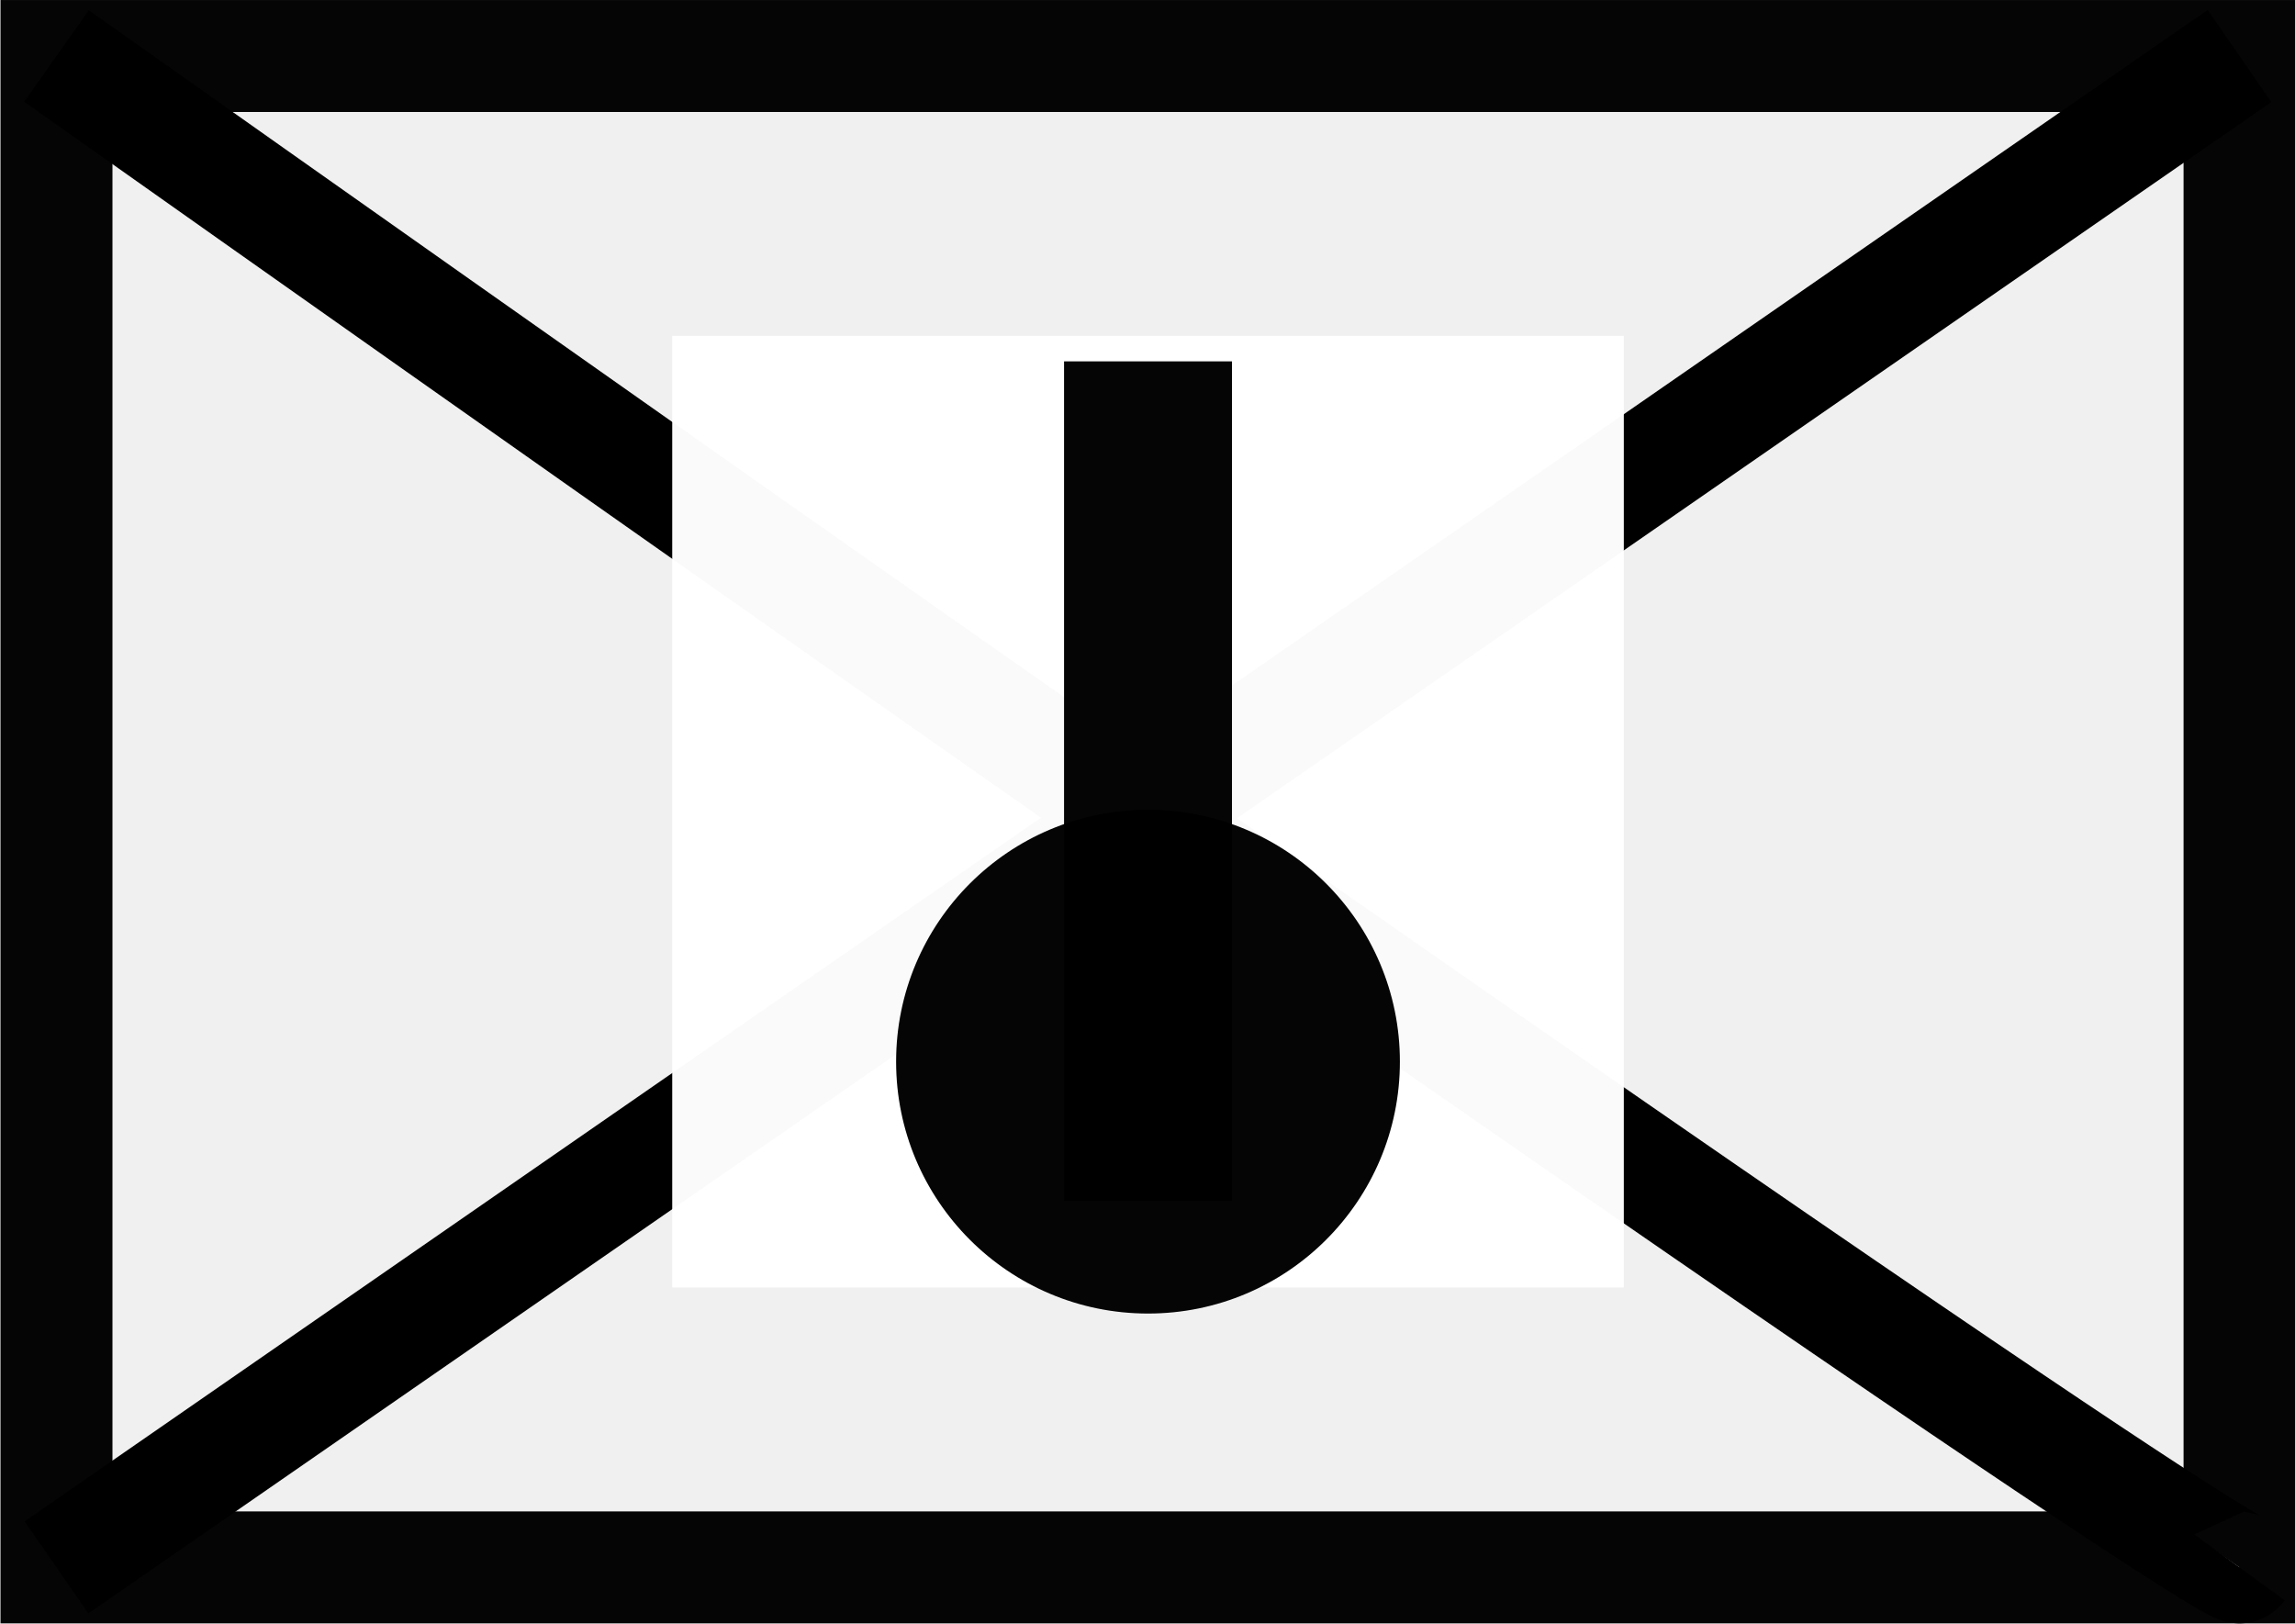
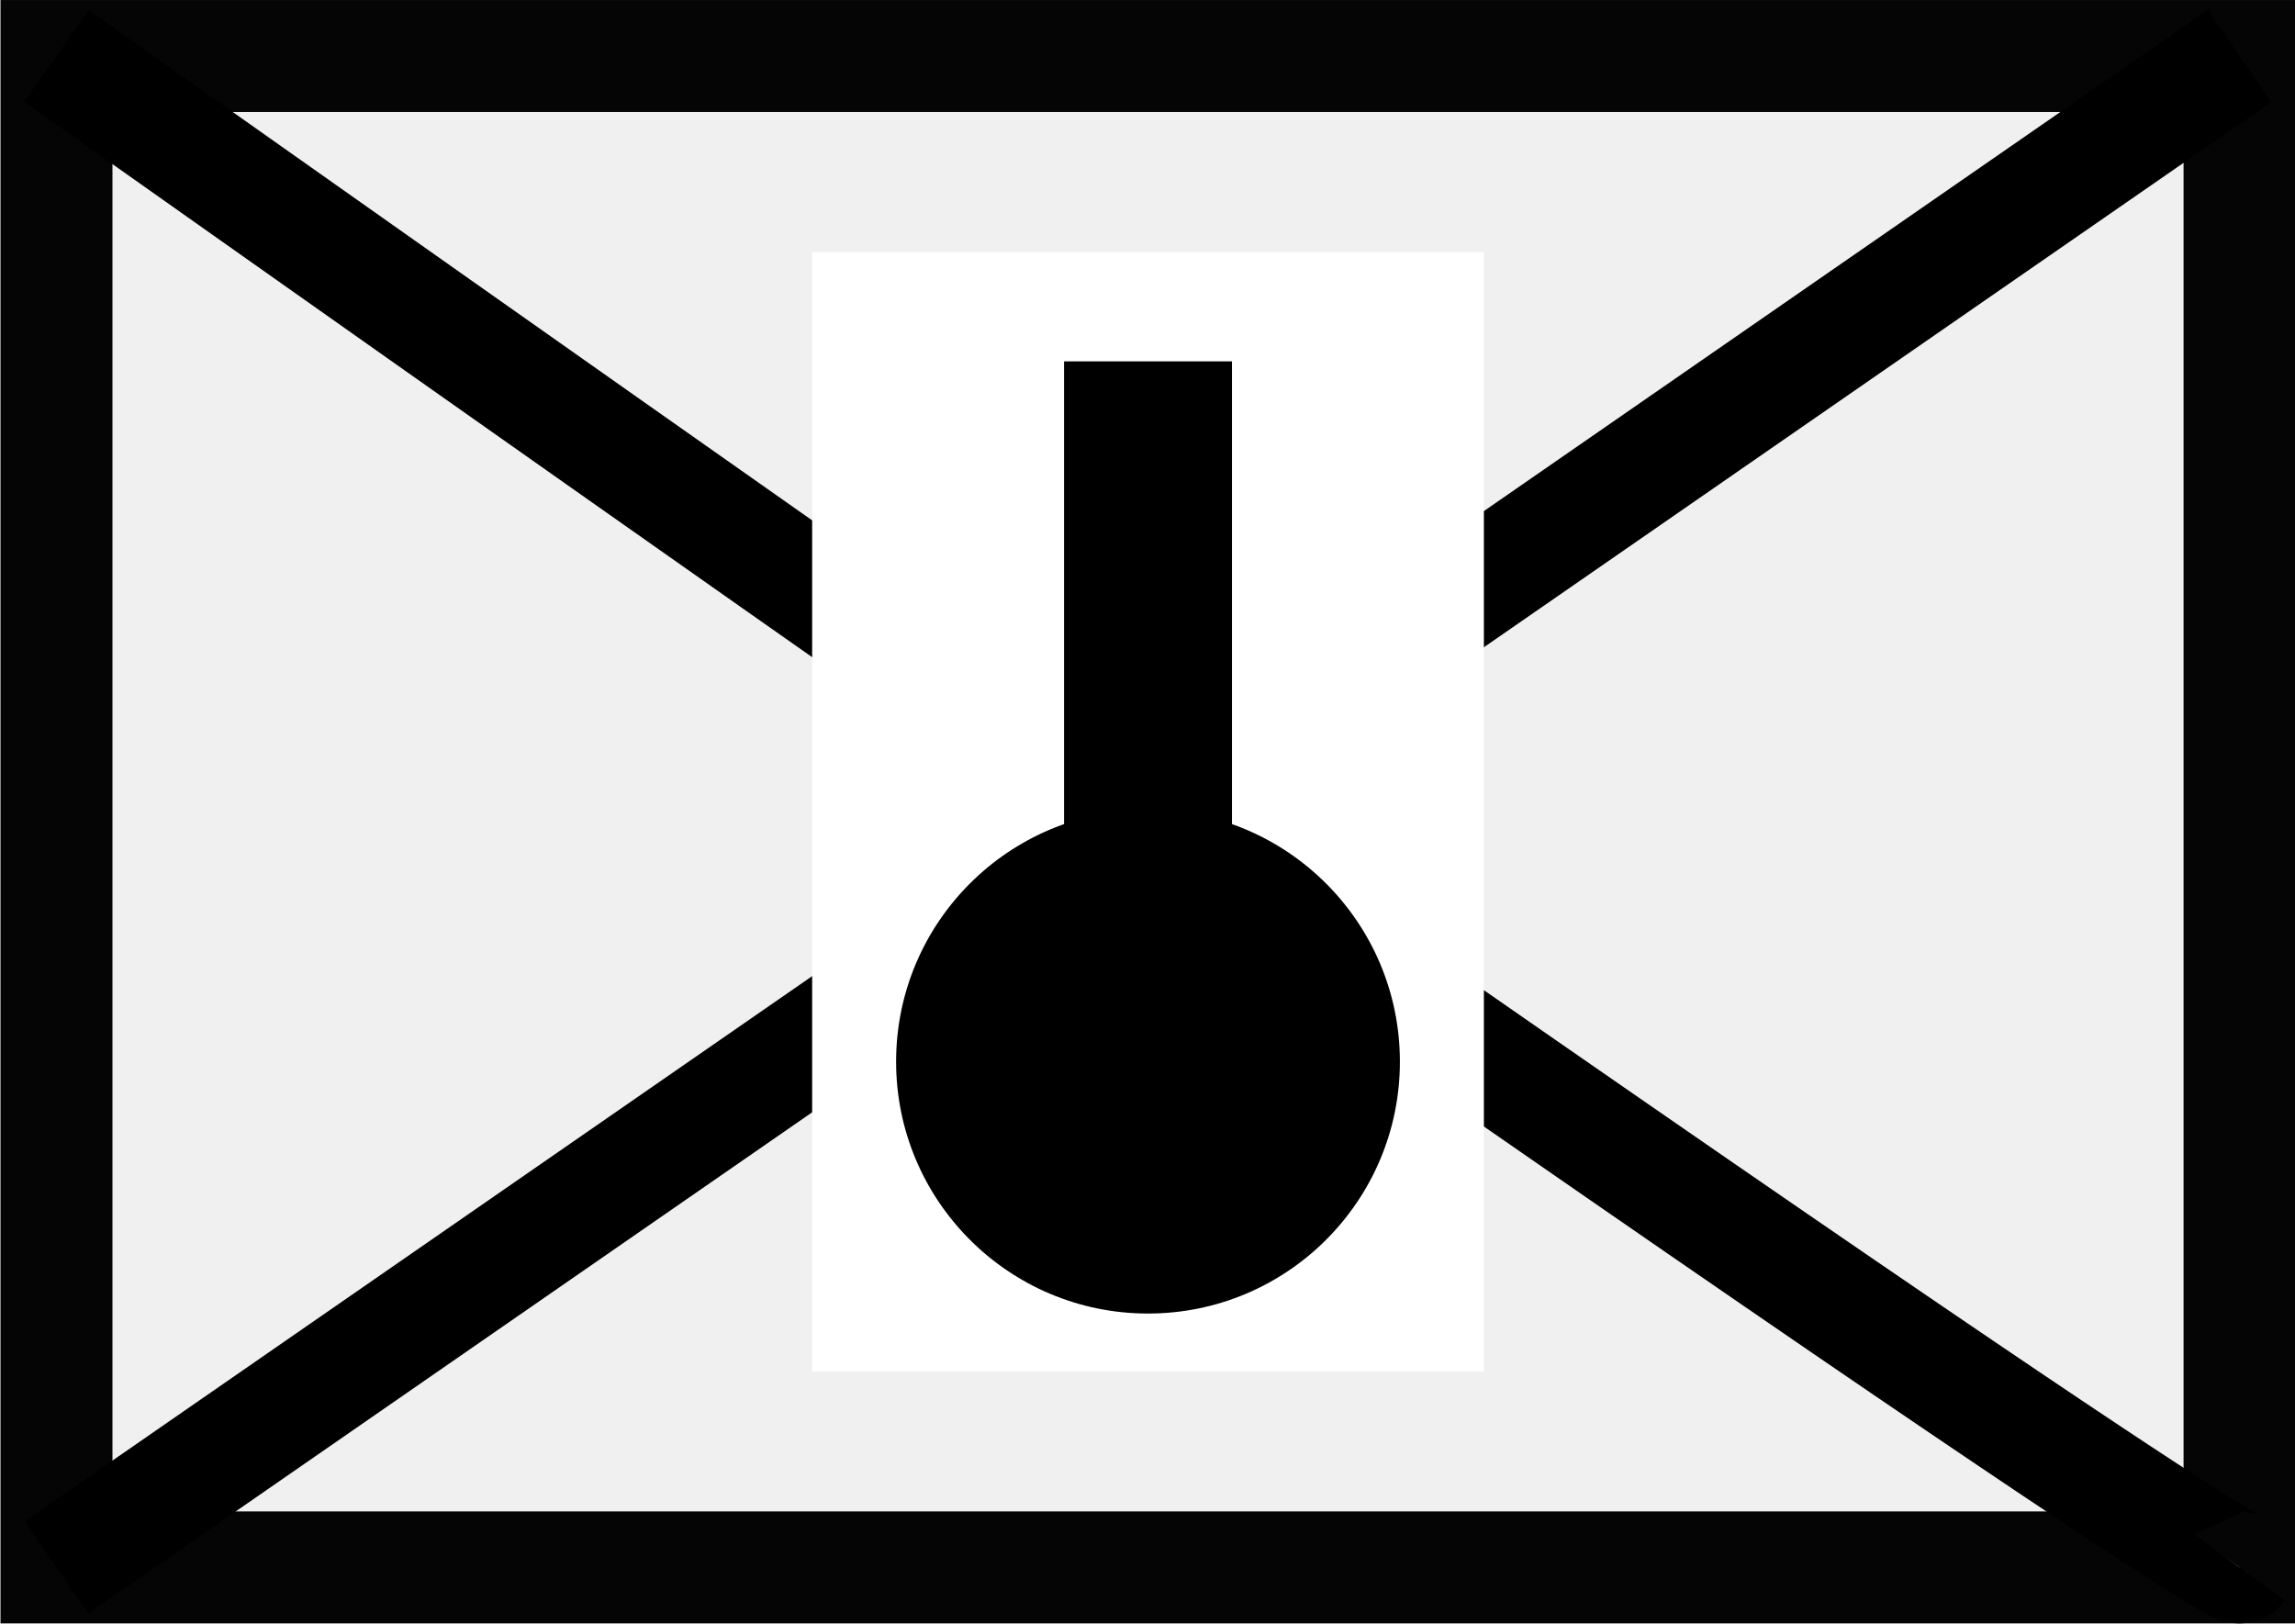
<svg xmlns="http://www.w3.org/2000/svg" width="41" height="29.001" id="svg2" version="1.1">
  <defs id="defs4">
    <clipPath clipPathUnits="userSpaceOnUse" id="clipPath3788">
      <rect style="opacity:0.98;fill:none;stroke:#000000;stroke-width:2;stroke-linecap:square;stroke-linejoin:bevel;stroke-miterlimit:4;stroke-opacity:1;stroke-dasharray:none;stroke-dashoffset:0" id="rect3790" width="85.739" height="29.19" x="-119.207" y="-13.458" />
    </clipPath>
    <clipPath clipPathUnits="userSpaceOnUse" id="clipPath3853">
      <rect style="opacity:0.98;fill:none;stroke:#000000;stroke-width:2.001;stroke-linecap:square;stroke-linejoin:bevel;stroke-miterlimit:4;stroke-opacity:1;stroke-dasharray:none;stroke-dashoffset:0" id="rect3855" width="39.797" height="22.534" x="39.06" y="-59.484" ry="0" transform="matrix(-0.8274086,0.5616004,0.5904261,0.8070917,0,0)" />
    </clipPath>
    <clipPath clipPathUnits="userSpaceOnUse" id="clipPath3860">
      <rect style="opacity:0.98;fill:none;stroke:#000000;stroke-width:2;stroke-linecap:square;stroke-linejoin:bevel;stroke-miterlimit:4;stroke-opacity:1;stroke-dasharray:none;stroke-dashoffset:0" id="rect3862" width="38.537" height="22.097" x="402.205" y="455.771" ry="0" transform="matrix(0.8174412,0.576012,-0.576012,0.8174412,0,0)" />
    </clipPath>
    <clipPath clipPathUnits="userSpaceOnUse" id="clipPath3883">
      <rect style="opacity:0.98;fill:none;stroke:#000000;stroke-width:1;stroke-linecap:square;stroke-linejoin:bevel;stroke-miterlimit:4;stroke-opacity:1;stroke-dasharray:none;stroke-dashoffset:0" id="rect3885" width="23.125" height="22.128" x="146.666" y="621.007" />
    </clipPath>
  </defs>
  <g id="layer1" transform="translate(-137.8438,-616.9375)">
-     <g id="g4023">
+     <g id="g4023" style="opacity:1">
      <rect y="617.938" x="138.853" height="27" width="39" id="rect2985" style="opacity:0.98;fill:none;stroke:#000000;stroke-width:2;stroke-miterlimit:4;stroke-opacity:1;stroke-dasharray:none" />
      <path id="path3849" d="m 138.853,617.938 c 38.723,27.38 39,27 39,27" style="fill:#ffffff;stroke:#000000;stroke-width:2;stroke-linecap:butt;stroke-linejoin:miter;stroke-miterlimit:4;stroke-opacity:1;stroke-dasharray:none;fill-opacity:1" />
      <path id="path3851" d="m 138.853,644.938 39,-27" style="fill:#ffffff;stroke:#000000;stroke-width:2;stroke-linecap:butt;stroke-linejoin:miter;stroke-miterlimit:4;stroke-opacity:1;stroke-dasharray:none;fill-opacity:1" />
    </g>
-     <path style="opacity:0.98;fill:#ffffff;fill-opacity:1;fill-rule:nonzero;stroke:none" d="m 149.853,622.938 17,0 0,17 -17,0 z" id="rect3912" />
-     <path style="opacity:0.98;fill:#000000;fill-opacity:1;fill-rule:nonzero;stroke:none" id="path2997" d="m -140.714,41.022 a 11.137,9.192 0 1 1 -22.274,0 11.137,9.192 0 1 1 22.274,0 z" transform="matrix(0.404061,0,0,0.4895354,219.7098,615.8214)" />
-     <rect style="opacity:0.98;fill:#000000;fill-opacity:1;fill-rule:nonzero;stroke:none" id="rect3005" width="3" height="15" x="156.853" y="623.393" />
+     <path style="opacity:1;fill:#ffffff;fill-opacity:1;fill-rule:nonzero;stroke:none" d="m 152.353,621.438 12,0 0,20 -12,0 z" id="rect3912" />
+     <path style="opacity:1;fill:#000000;fill-opacity:1;fill-rule:nonzero;stroke:none" id="path2997" d="m -140.714,41.022 c 0,5.077 -4.986,9.192 -11.137,9.192 -6.151,0 -11.137,-4.116 -11.137,-9.192 0,-5.077 4.986,-9.192 11.137,-9.192 6.151,0 11.137,4.116 11.137,9.192 z" transform="matrix(0.404061,0,0,0.4895354,219.7098,615.8214)" />
+     <rect style="opacity:1;fill:#000000;fill-opacity:1;fill-rule:nonzero;stroke:none" id="rect3005" width="3" height="15" x="156.853" y="623.393" />
  </g>
</svg>
